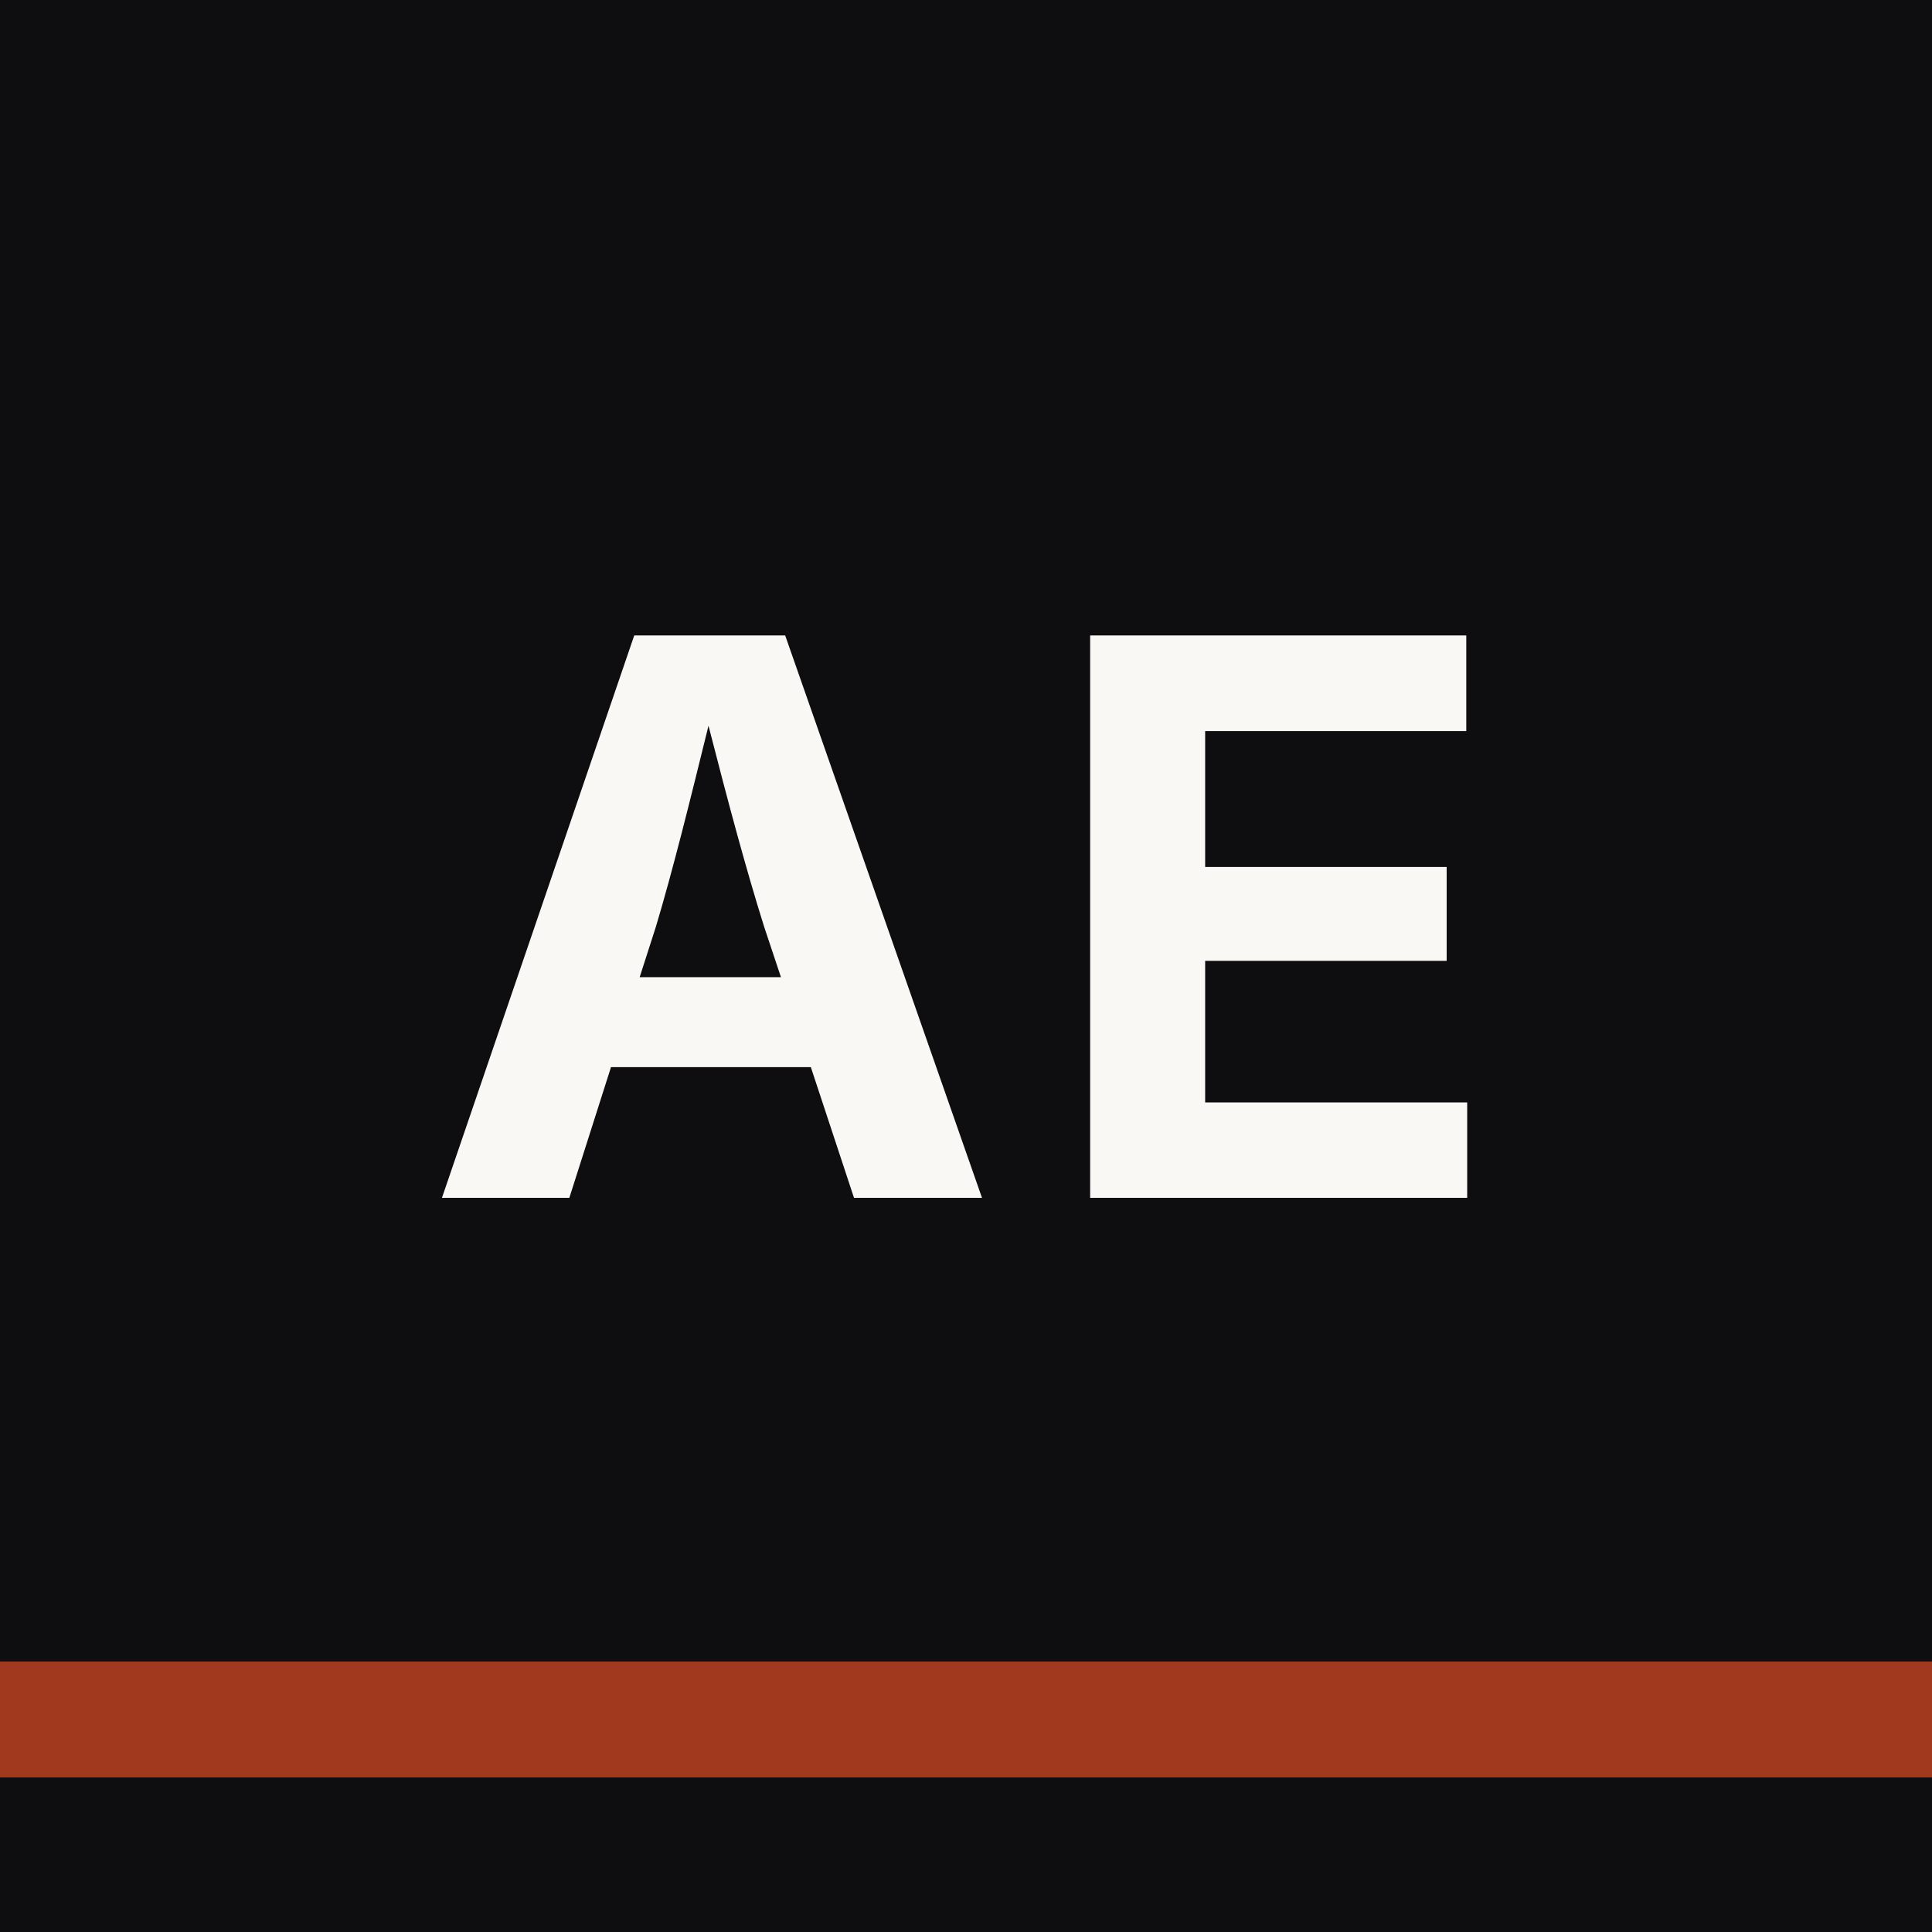
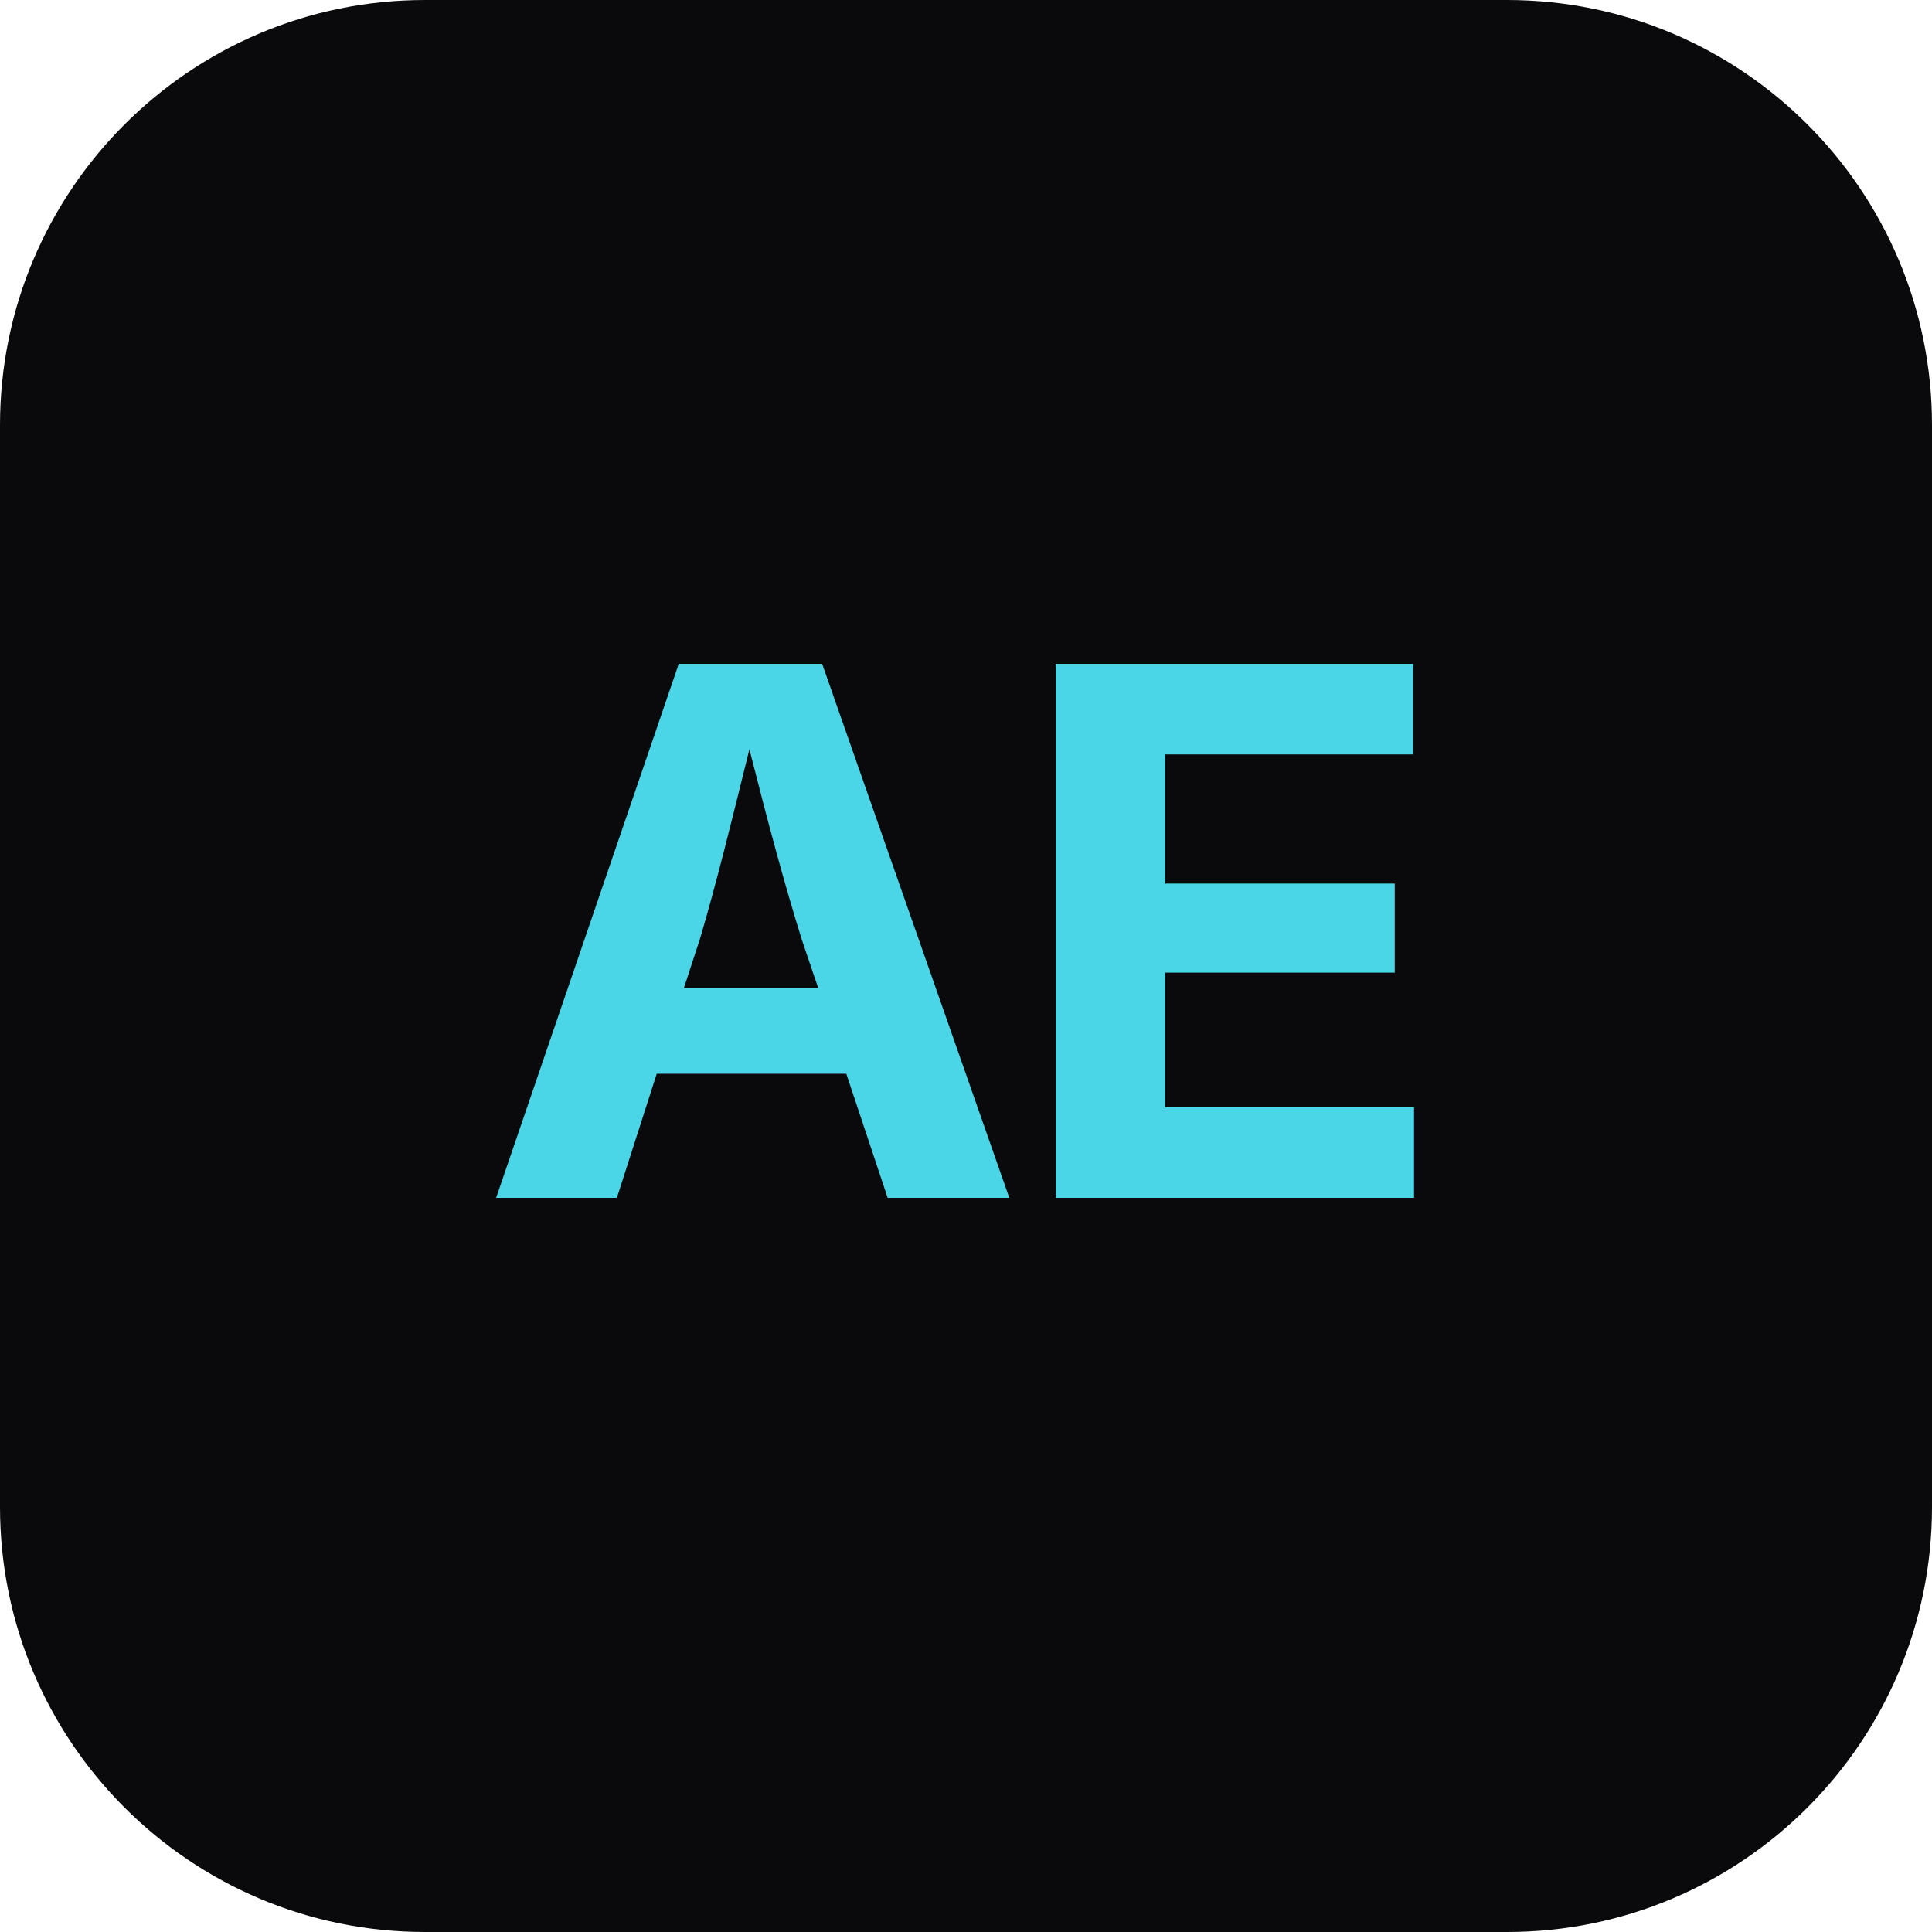
<svg xmlns="http://www.w3.org/2000/svg" viewBox="0 0 100 100" width="100" height="100">
-   <rect width="100" height="100" fill="#0e0e10" />
-   <rect x="0" y="86" width="100" height="6" fill="#a1391e" />
-   <text x="50" y="62" font-family="'Inter Tight', 'Inter', -apple-system, 'Helvetica Neue', Arial, sans-serif" font-weight="700" font-size="40" letter-spacing="2" text-anchor="middle" fill="#faf8f5">AE</text>
+   <rect width="100" height="100" rx="22" fill="#0a0a0d" />
+   <text x="50" y="62" font-family="'Inter Tight', 'Inter', -apple-system, 'Helvetica Neue', Arial, sans-serif" font-weight="700" font-size="38" letter-spacing="-1" text-anchor="middle" fill="#4ad6e6">AE</text>
</svg>
